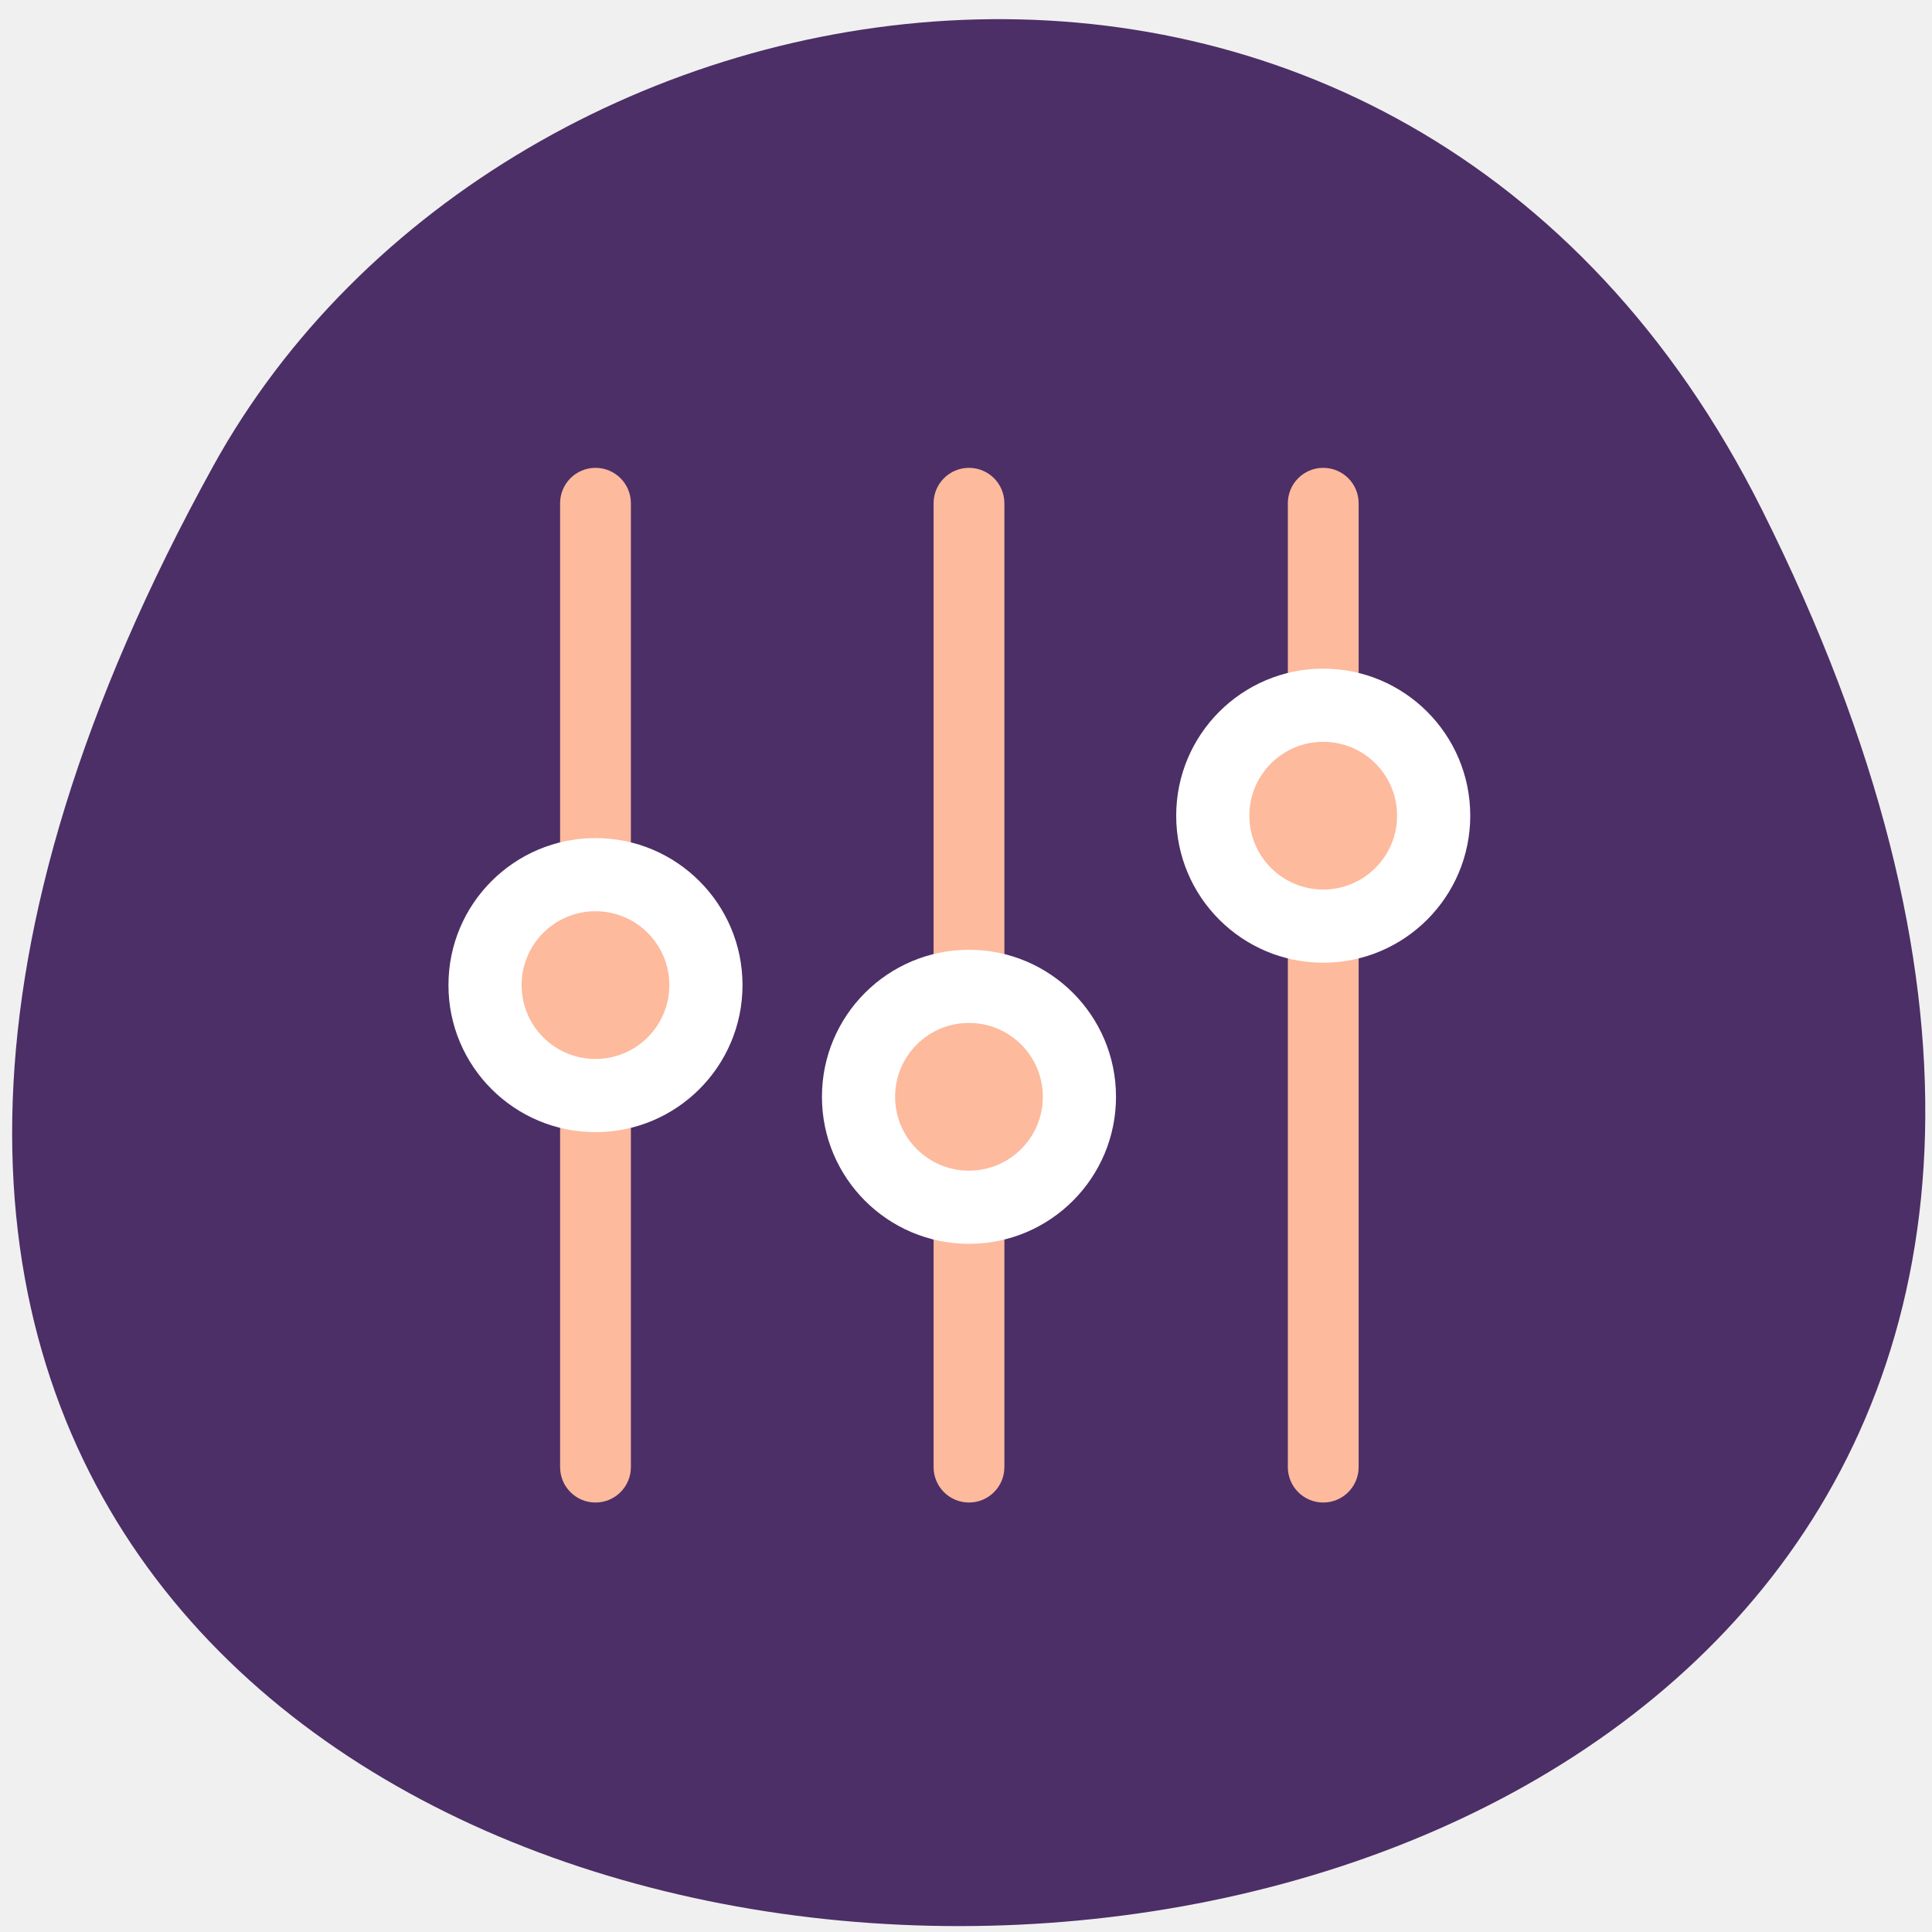
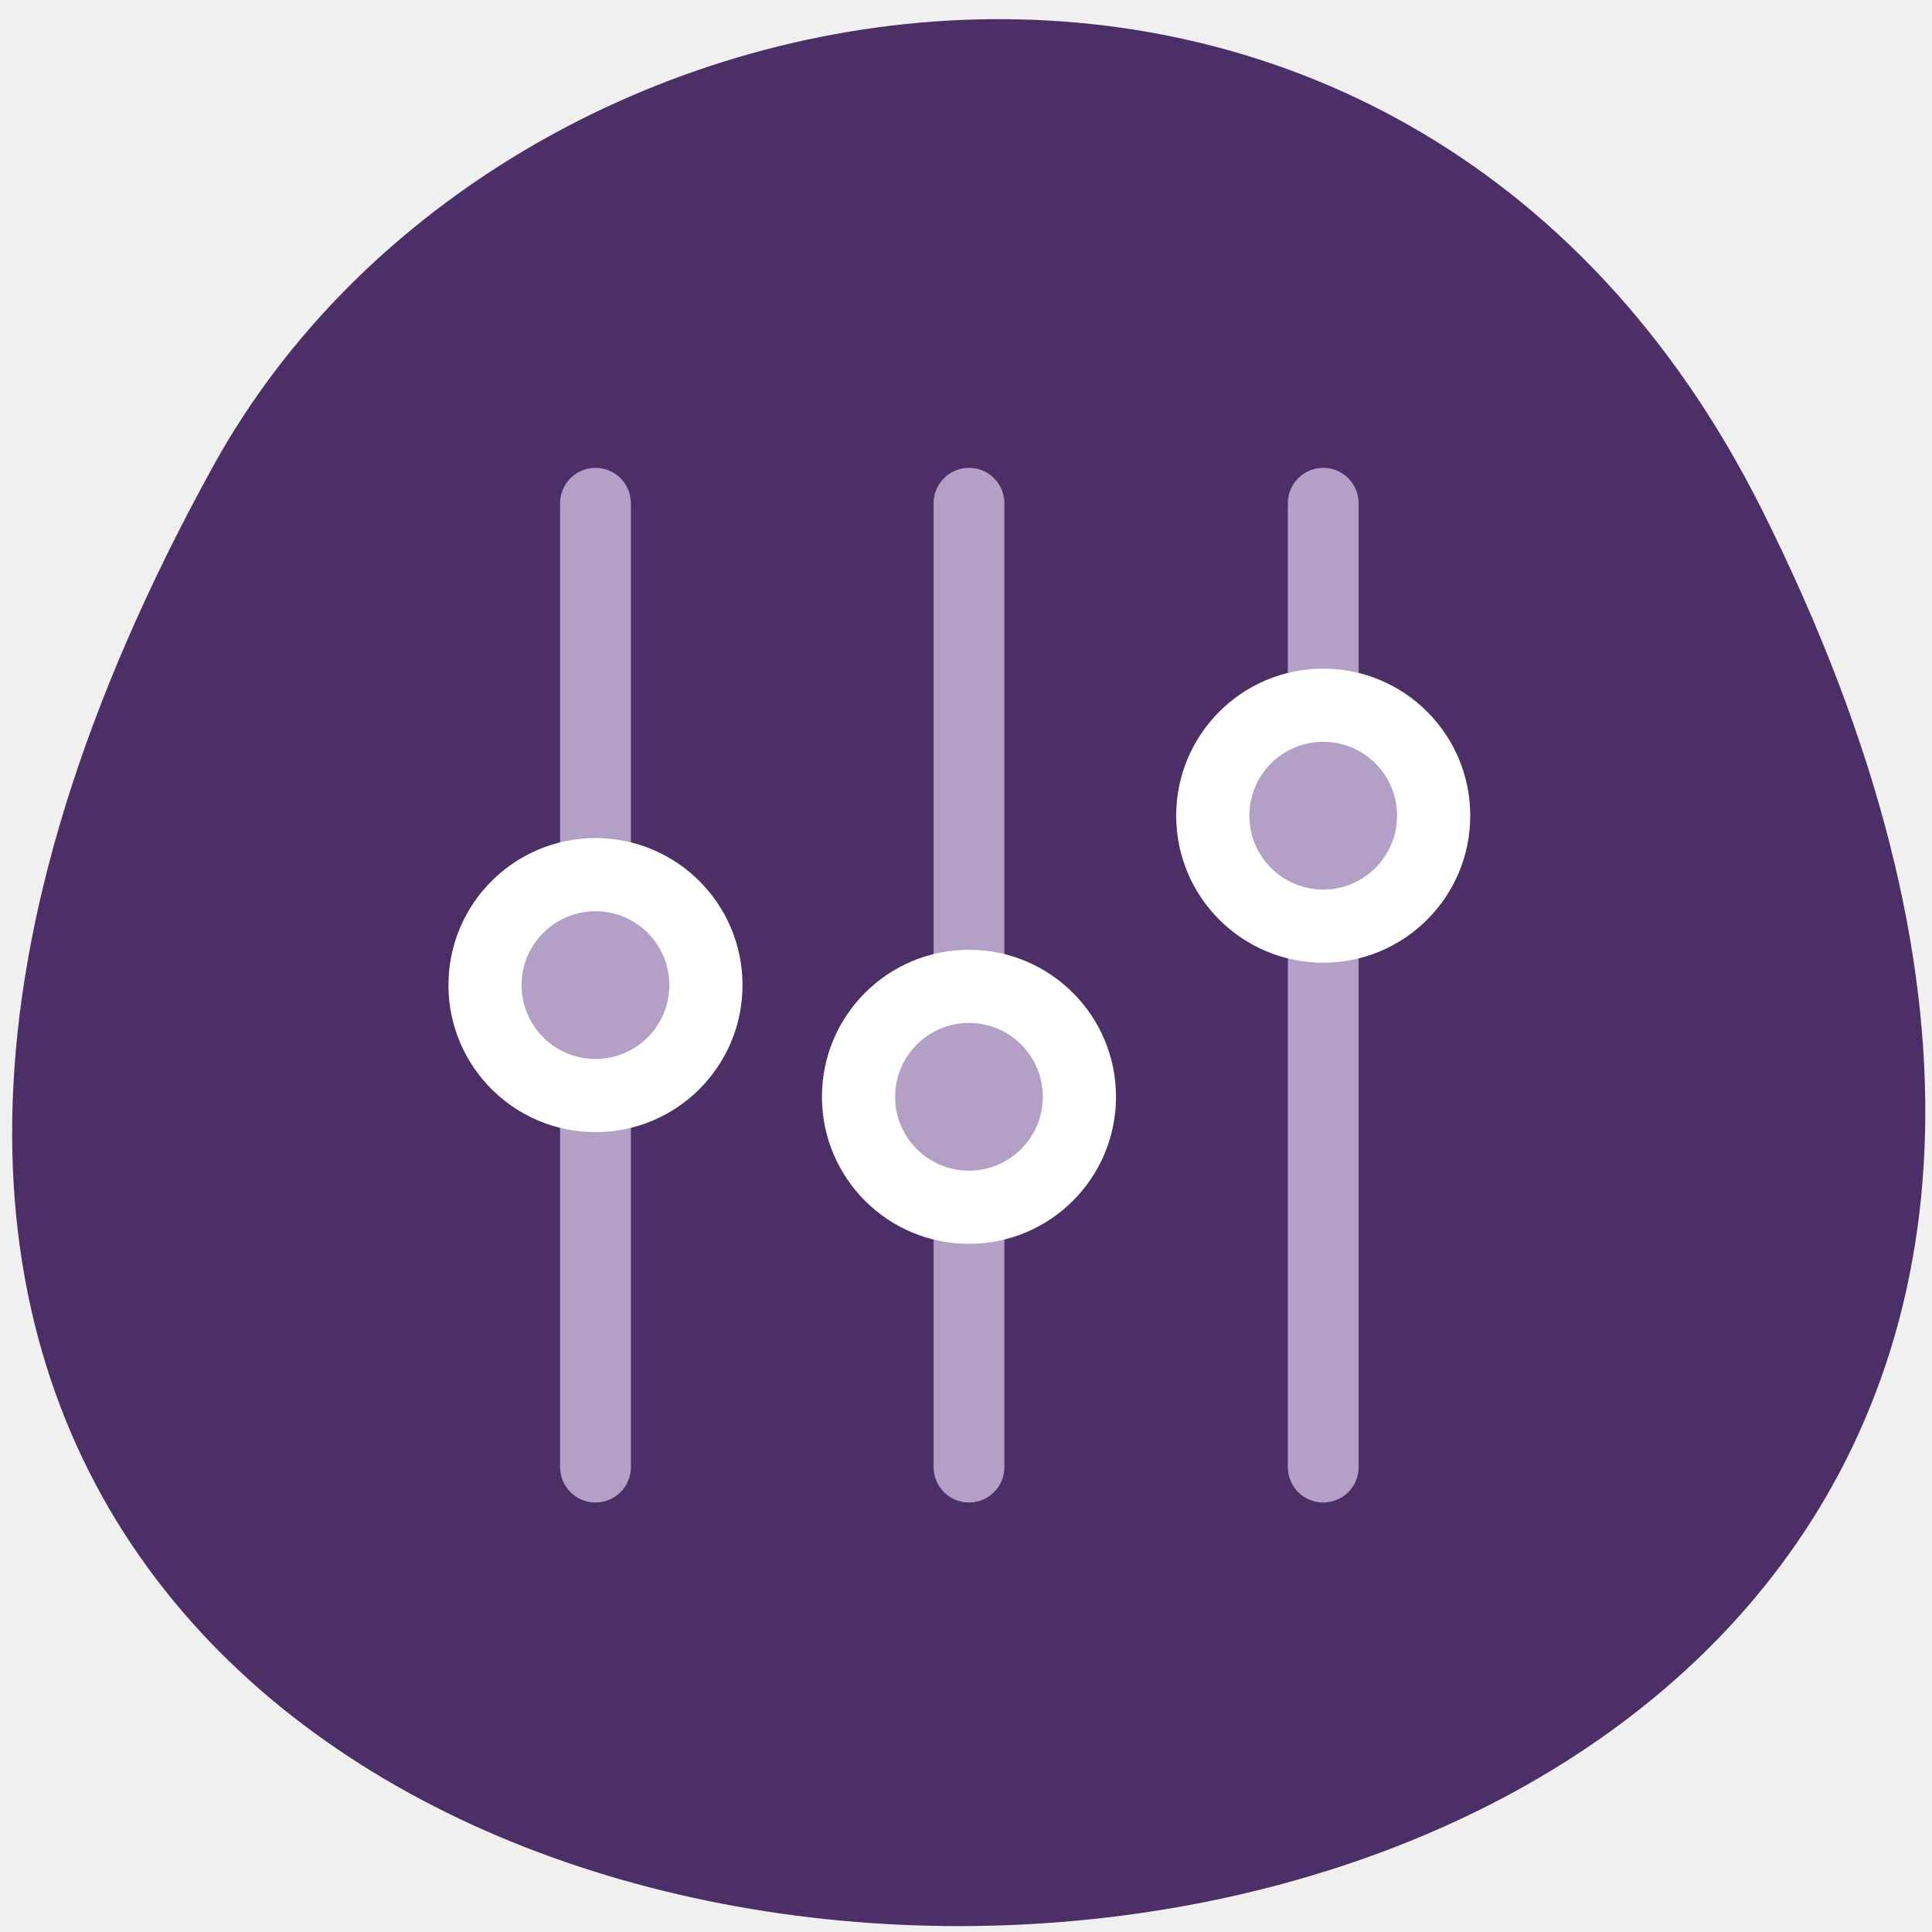
<svg xmlns="http://www.w3.org/2000/svg" xmlns:xlink="http://www.w3.org/1999/xlink" viewBox="0 0 256 256">
  <defs>
    <path color="#000" d="m 115.09 144.88 c 0 10.76 -8.722 19.482 -19.482 19.482 -10.76 0 -19.482 -8.722 -19.482 -19.482 0 -10.76 8.722 -19.482 19.482 -19.482 10.76 0 19.482 8.722 19.482 19.482 z" id="0" />
-     <rect color="#000" fill="#fdba9d" height="137.1" rx="4.69" y="872.7" x="90.92" width="9.38" id="1" />
+     <rect color="#000" fill="#b49fc7" height="137.1" rx="4.69" y="872.7" x="90.92" width="9.38" id="1" />
  </defs>
  <g transform="translate(-0.883 -797.15)">
    <path d="m 234.34 864.67 c 126.2 252.04 -346.47 250.38 -205.21 -5.756 38.779 -70.32 157.63 -89.27 205.21 5.756 z" fill="#4c2f66" color="#000" />
    <g transform="translate(-15.821 -13.558)">
      <g>
        <use xlink:href="#1" width="1" height="1" />
        <path transform="translate(0 796.36)" d="m 115.09 144.88 c 0 10.76 -8.722 19.482 -19.482 19.482 -10.76 0 -19.482 -8.722 -19.482 -19.482 0 -10.76 8.722 -19.482 19.482 -19.482 10.76 0 19.482 8.722 19.482 19.482 z" fill="#fff" color="#000" />
-         <use xlink:href="#0" transform="matrix(0.50241 0 0 0.50241 47.573 868.45)" width="1" height="1" fill="#fdba9d" />
+         <use xlink:href="#0" transform="matrix(0.50241 0 0 0.50241 47.573 868.45)" width="1" height="1" fill="#b49fc7" />
      </g>
      <g transform="translate(49.49)">
        <use xlink:href="#1" width="1" height="1" />
        <use xlink:href="#0" transform="translate(0 811.16)" width="1" height="1" fill="#fff" />
-         <use xlink:href="#0" transform="matrix(0.50241 0 0 0.50241 47.573 883.25)" width="1" height="1" fill="#fdba9d" />
+         <use xlink:href="#0" transform="matrix(0.50241 0 0 0.50241 47.573 883.25)" width="1" height="1" fill="#b49fc7" />
      </g>
      <g transform="translate(96.43)">
        <use xlink:href="#1" width="1" height="1" />
        <use xlink:href="#0" transform="translate(0 773.91)" width="1" height="1" fill="#fff" />
-         <use xlink:href="#0" transform="matrix(0.50241 0 0 0.50241 47.573 846)" width="1" height="1" fill="#fdba9d" />
+         <use xlink:href="#0" transform="matrix(0.50241 0 0 0.50241 47.573 846)" width="1" height="1" fill="#b49fc7" />
      </g>
    </g>
  </g>
</svg>
